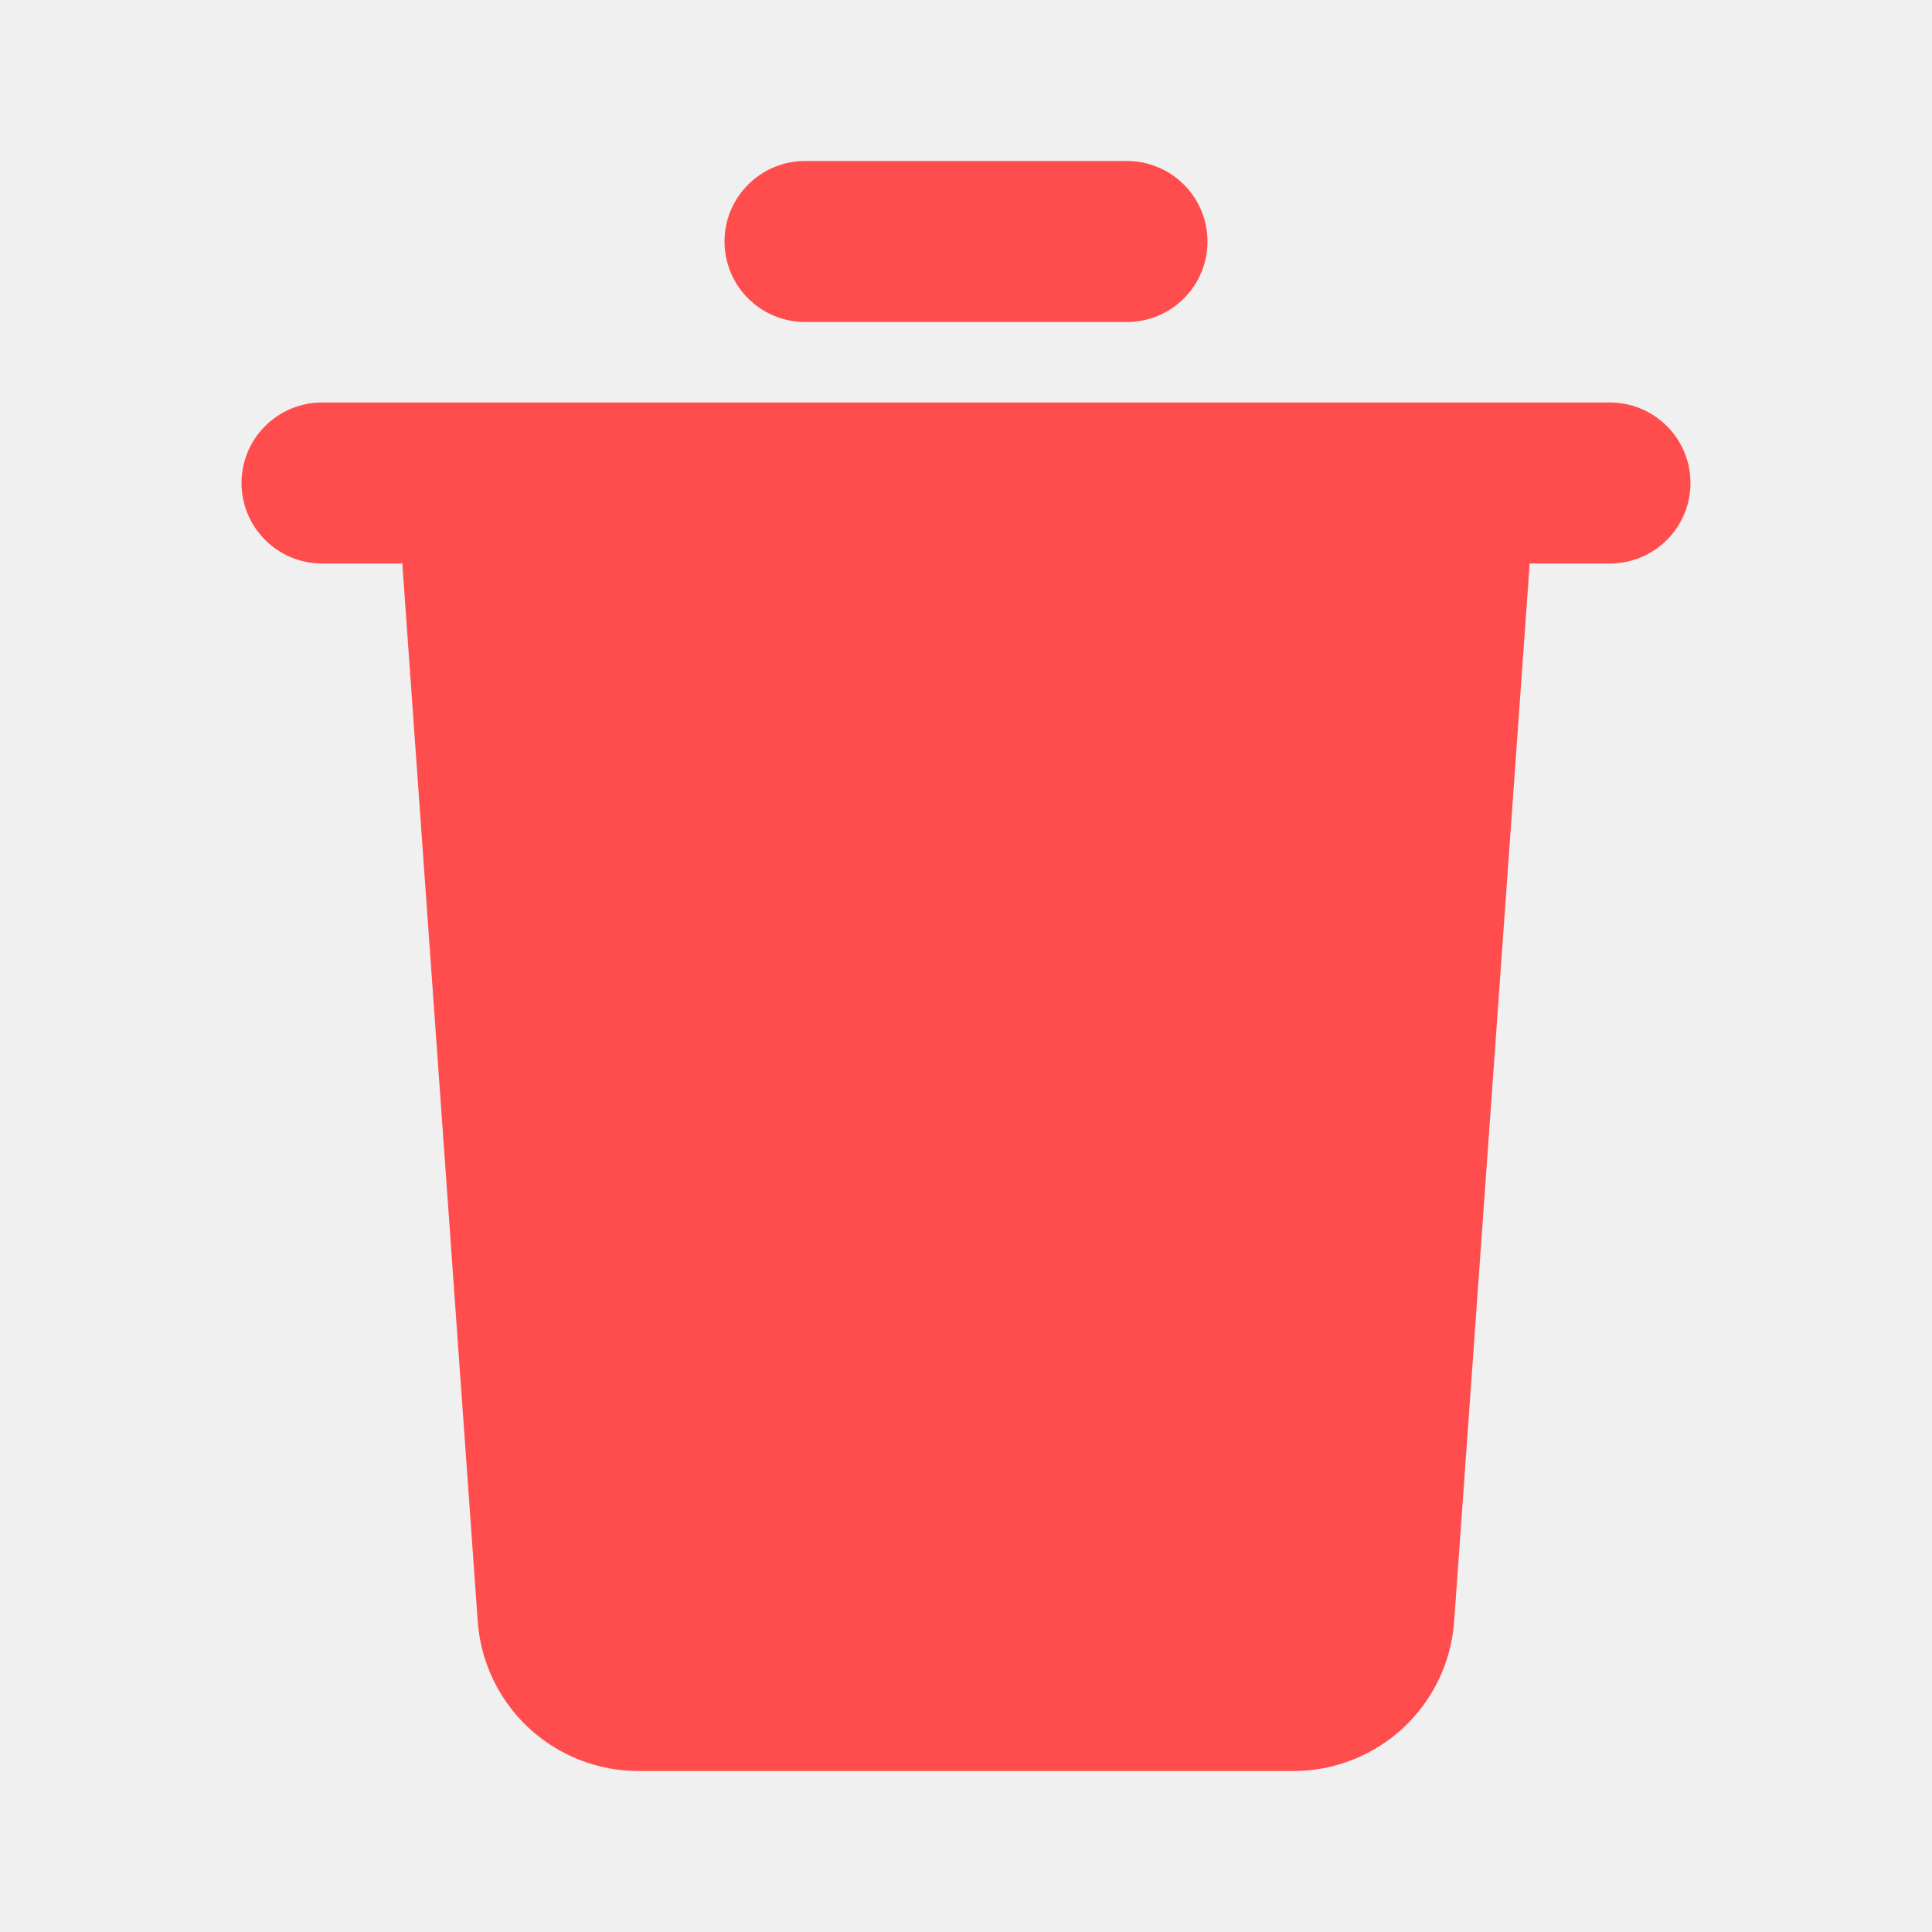
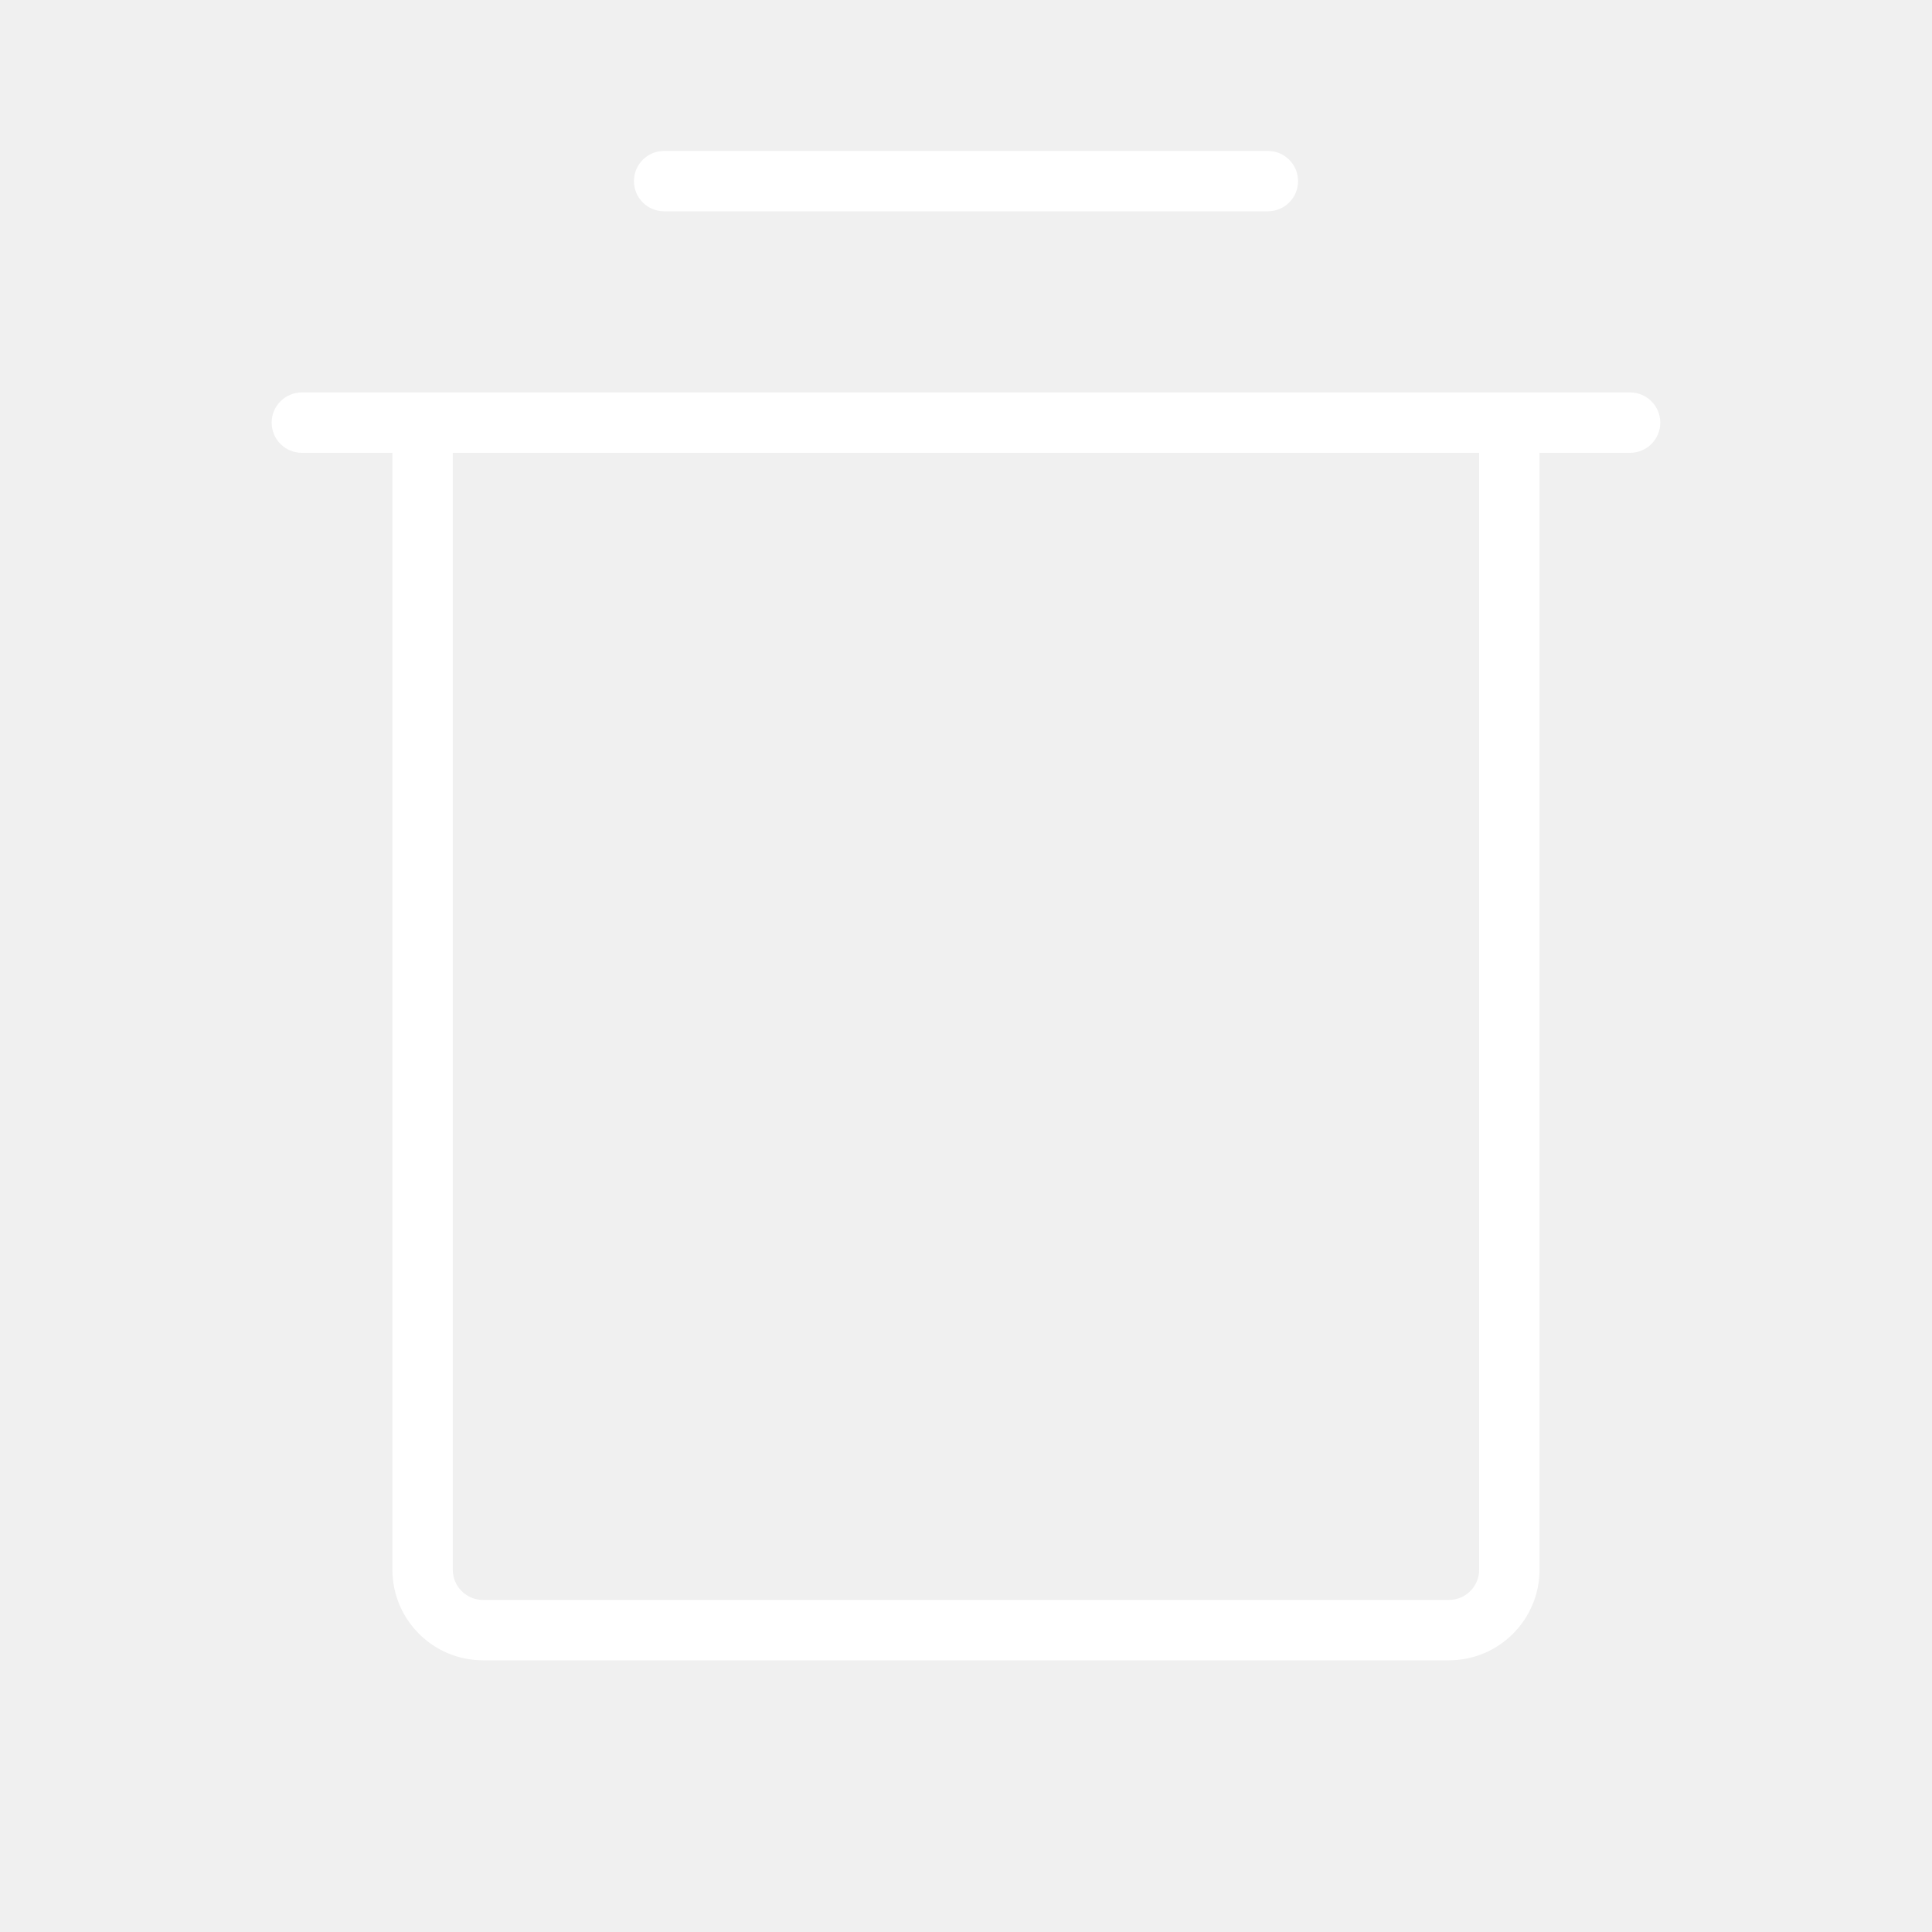
- <svg xmlns="http://www.w3.org/2000/svg" width="18" height="18" viewBox="0 0 18 18" fill="none">
-   <g clip-path="url(#clip0_1013_92603)">
-     <path d="M15 3.75C15.199 3.75 15.39 3.829 15.53 3.97C15.671 4.11 15.75 4.301 15.75 4.5C15.75 4.699 15.671 4.89 15.53 5.03C15.39 5.171 15.199 5.25 15 5.25H14.25L14.248 5.303L13.548 15.107C13.521 15.485 13.352 15.839 13.074 16.098C12.796 16.356 12.431 16.5 12.052 16.5H5.947C5.568 16.5 5.203 16.356 4.925 16.098C4.648 15.839 4.478 15.485 4.451 15.107L3.752 5.304C3.75 5.286 3.75 5.268 3.75 5.25H3C2.801 5.25 2.61 5.171 2.47 5.03C2.329 4.89 2.25 4.699 2.25 4.5C2.25 4.301 2.329 4.11 2.47 3.97C2.61 3.829 2.801 3.75 3 3.75H15ZM10.5 1.5C10.699 1.5 10.89 1.579 11.03 1.72C11.171 1.86 11.25 2.051 11.25 2.25C11.25 2.449 11.171 2.64 11.03 2.78C10.89 2.921 10.699 3 10.5 3H7.5C7.301 3 7.11 2.921 6.97 2.78C6.829 2.64 6.75 2.449 6.75 2.25C6.75 2.051 6.829 1.86 6.97 1.72C7.11 1.579 7.301 1.5 7.5 1.5H10.5Z" fill="#FF4D4D" />
+ <svg xmlns="http://www.w3.org/2000/svg" fill="#ffffff" viewBox="0 0 256 256" id="Flat">
+   <g id="SVGRepo_bgCarrier" stroke-width="0" />
+   <g id="SVGRepo_tracerCarrier" stroke-linecap="round" stroke-linejoin="round" />
+   <g id="SVGRepo_iconCarrier">
+     <path d="M215.996,52h-176a4,4,0,0,0,0,8h12V208a12.014,12.014,0,0,0,12,12h128a12.014,12.014,0,0,0,12-12V60h12a4,4,0,0,0,0-8Zm-20,156a4.005,4.005,0,0,1-4,4h-128a4.005,4.005,0,0,1-4-4V60h136ZM84,24a4,4,0,0,1,4-4h80a4,4,0,0,1,0,8H88A4,4,0,0,1,84,24Z" />
  </g>
-   <defs>
-     <clipPath id="clip0_1013_92603">
-       <rect width="18" height="18" fill="white" />
-     </clipPath>
-   </defs>
</svg>
